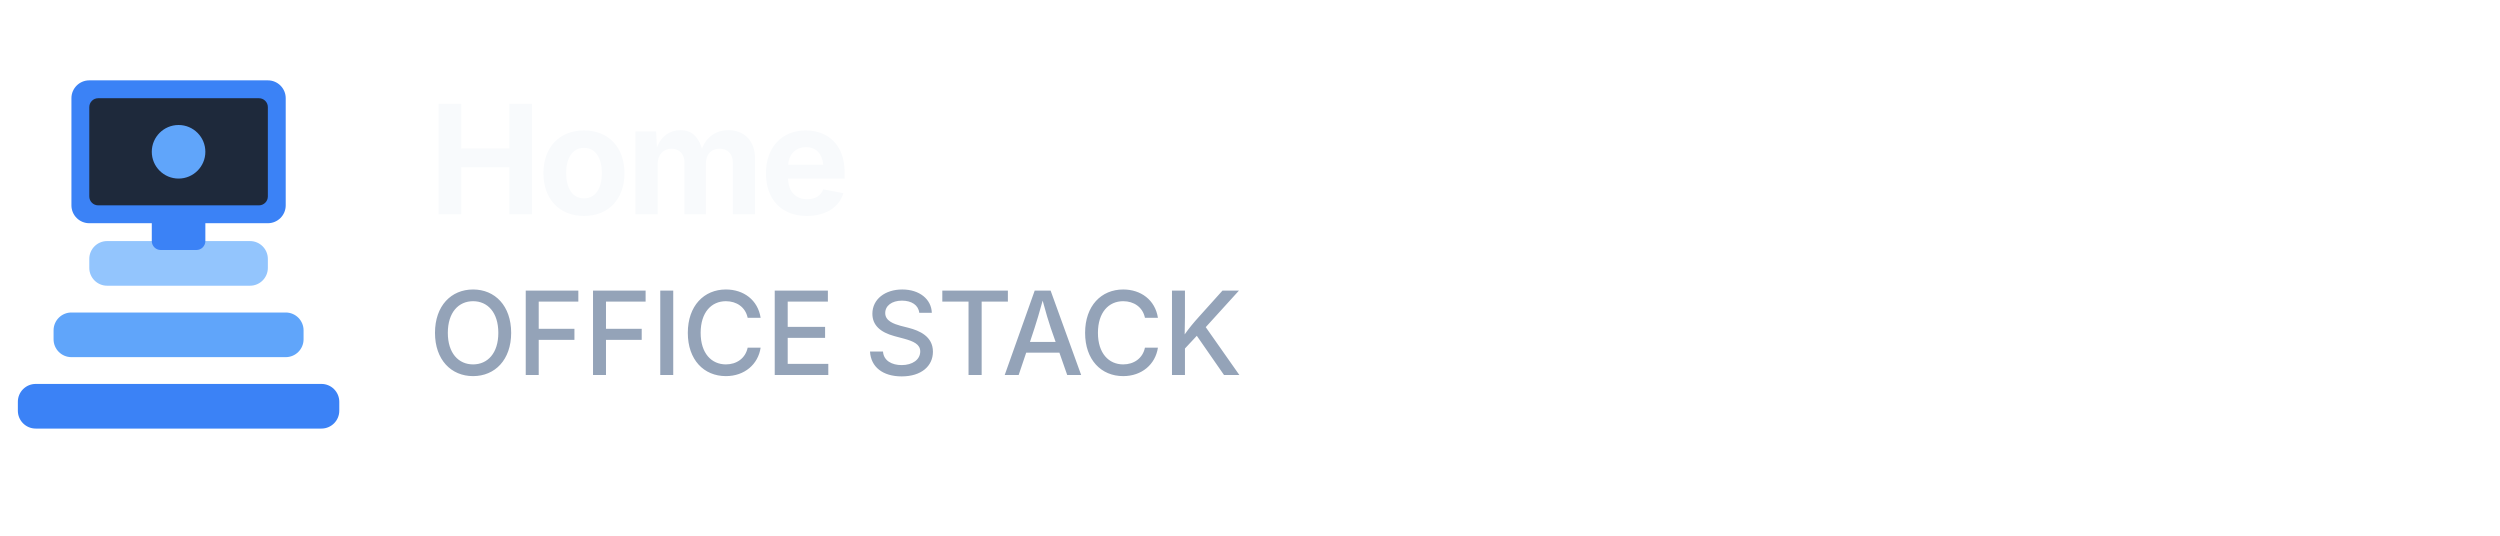
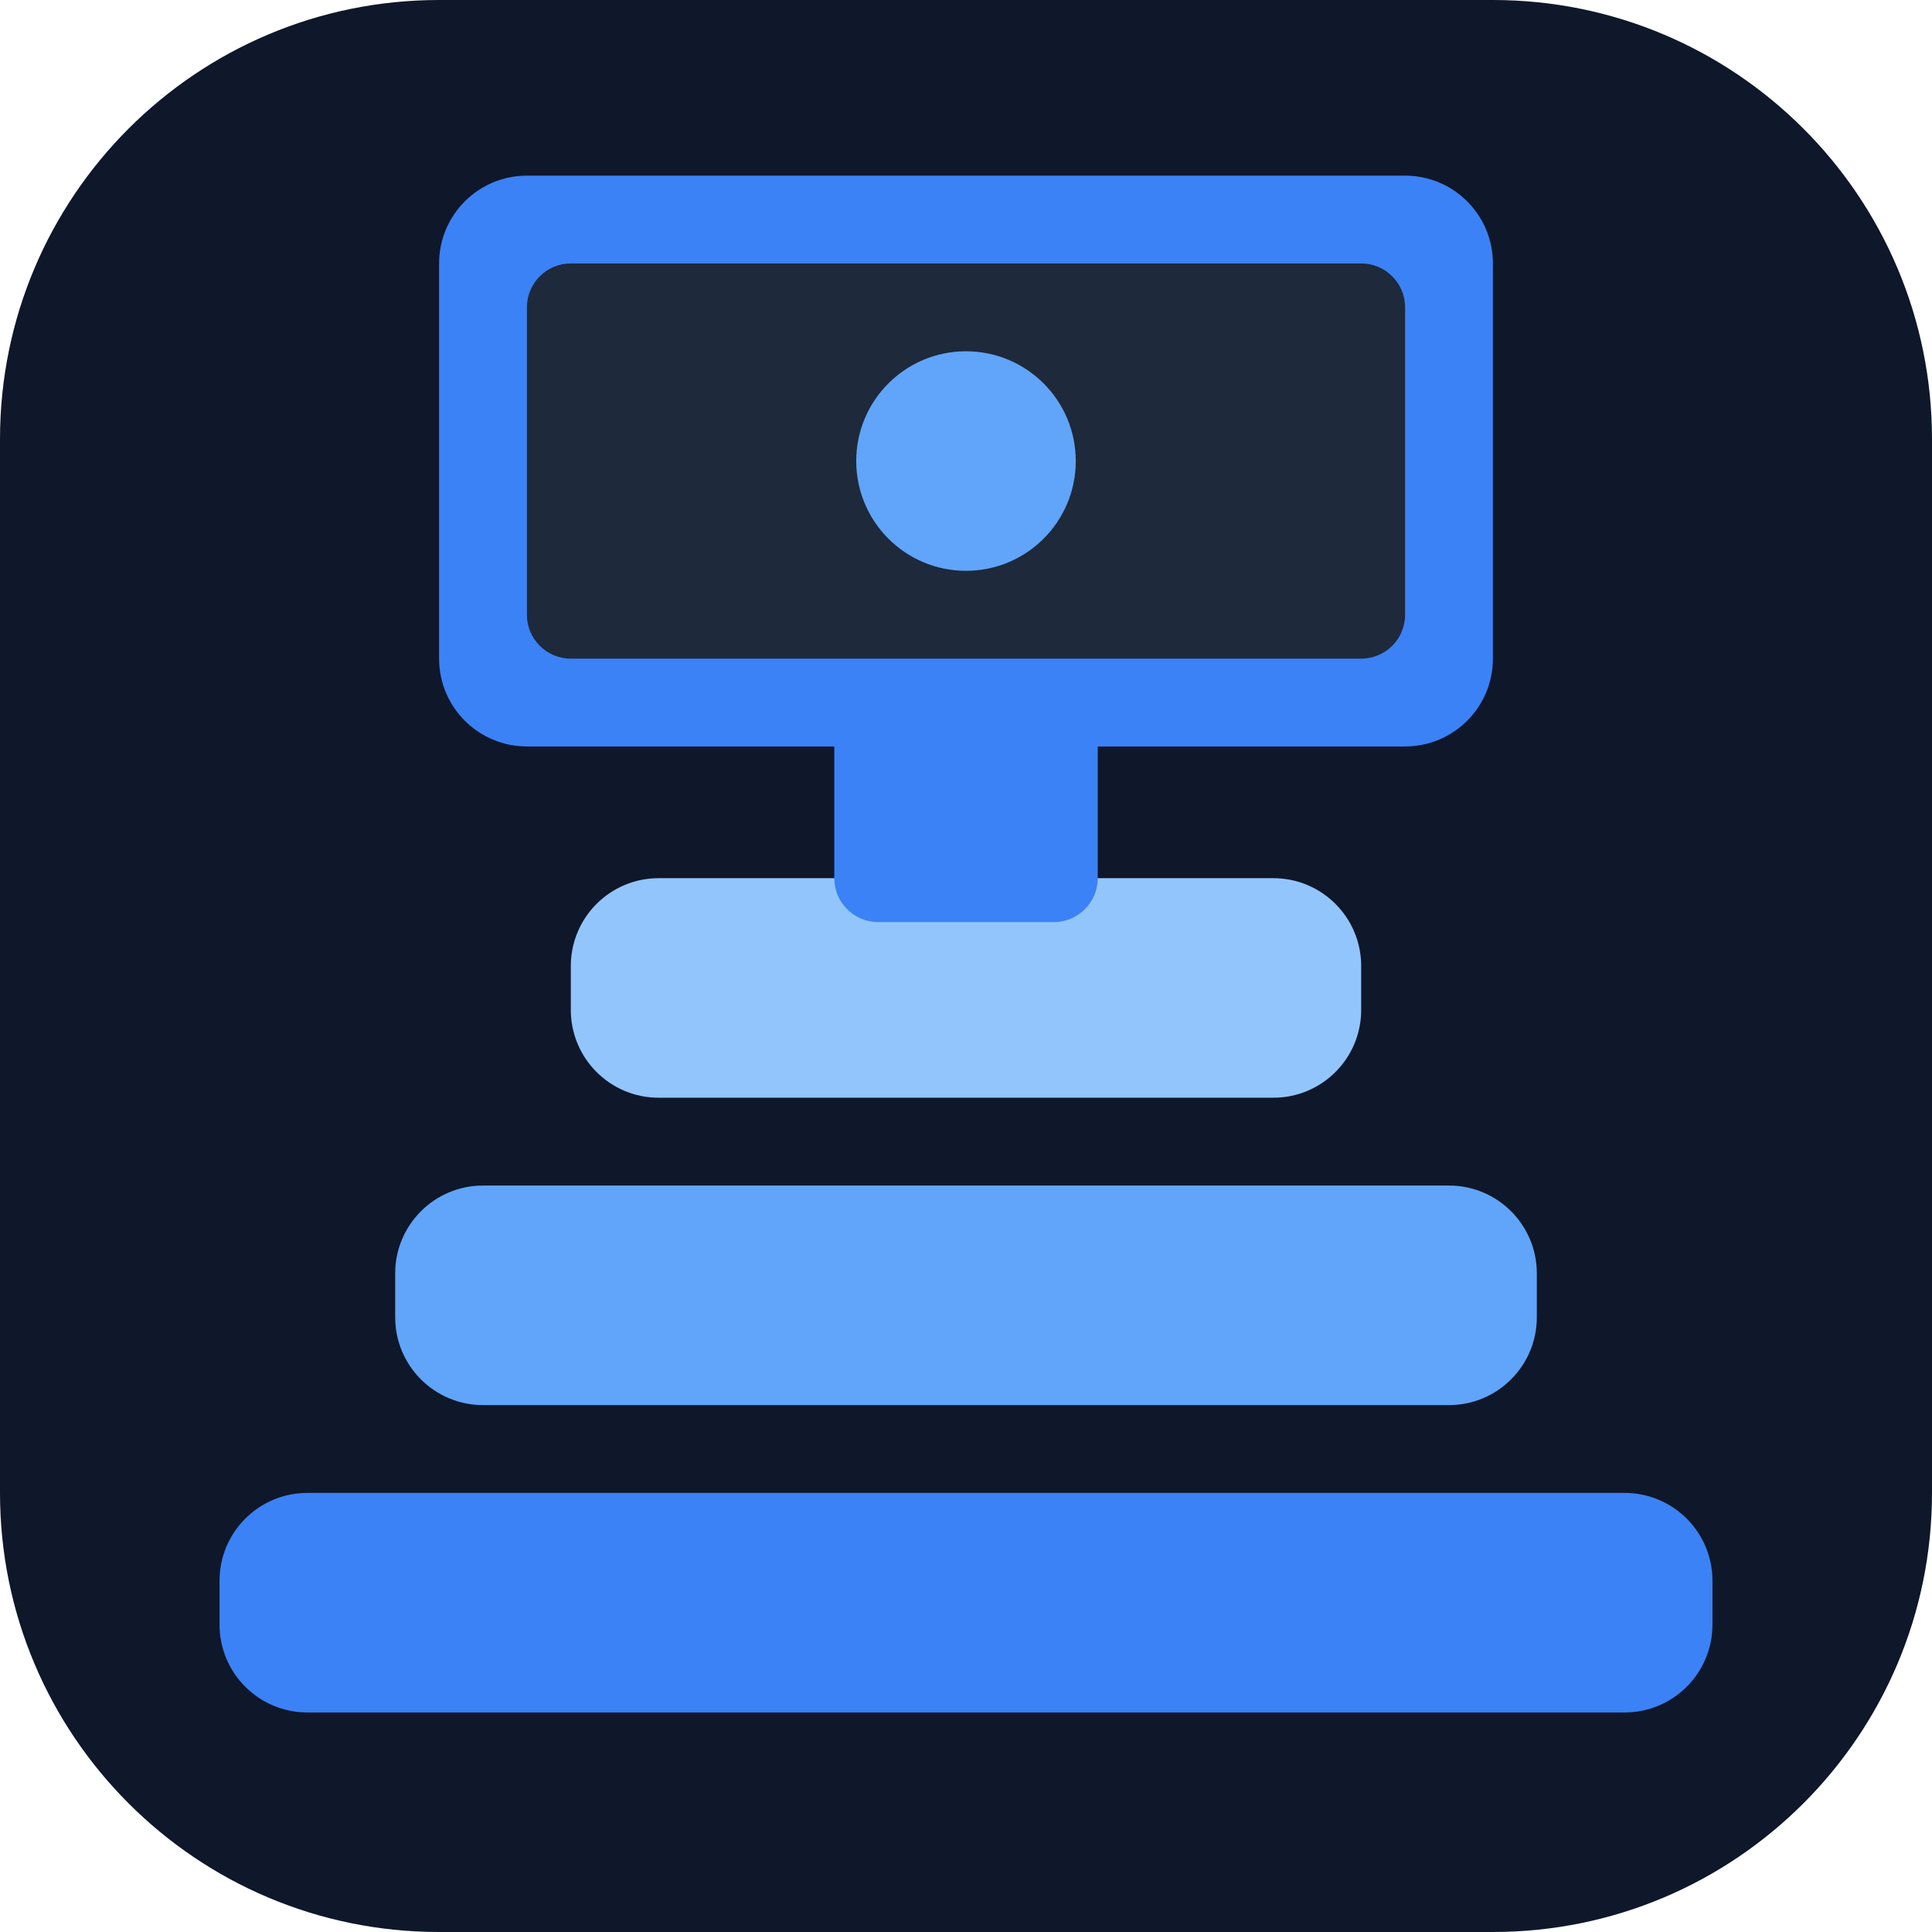
- <svg xmlns="http://www.w3.org/2000/svg" viewBox="0 0 280 60" fill="none">
-   <g transform="translate(0, 5)">
-     <rect x="2" y="38" width="36" height="5" rx="2" fill="#3b82f6" />
-     <rect x="6" y="30" width="28" height="5" rx="2" fill="#60a5fa" />
-     <rect x="10" y="22" width="20" height="5" rx="2" fill="#93c5fd" />
-     <rect x="17" y="18" width="6" height="5" rx="1" fill="#3b82f6" />
-     <rect x="8" y="4" width="24" height="16" rx="2" fill="#3b82f6" />
-     <rect x="10" y="6" width="20" height="12" rx="1" fill="#1e293b" />
-     <circle cx="20" cy="12" r="3" fill="#60a5fa" />
-   </g>
-   <text x="48" y="24" font-family="Inter, system-ui, sans-serif" font-size="17" font-weight="700" fill="#f8fafc" letter-spacing="-0.03em">Home</text>
-   <text x="48" y="42" font-family="Inter, system-ui, sans-serif" font-size="13" font-weight="500" fill="#94a3b8" letter-spacing="-0.01em">OFFICE STACK</text>
+ <svg xmlns="http://www.w3.org/2000/svg" viewBox="0 0 44 44" fill="none">
+   <rect width="44" height="44" rx="10" fill="#0f172a" />
+   <rect x="5" y="34" width="34" height="5" rx="2" fill="#3b82f6" />
+   <rect x="9" y="27" width="26" height="5" rx="2" fill="#60a5fa" />
+   <rect x="13" y="20" width="18" height="5" rx="2" fill="#93c5fd" />
+   <rect x="19" y="15" width="6" height="6" rx="1" fill="#3b82f6" />
+   <rect x="10" y="4" width="24" height="13" rx="2" fill="#3b82f6" />
+   <rect x="12" y="6" width="20" height="9" rx="1" fill="#1e293b" />
+   <circle cx="22" cy="10.5" r="2.5" fill="#60a5fa" />
</svg>
